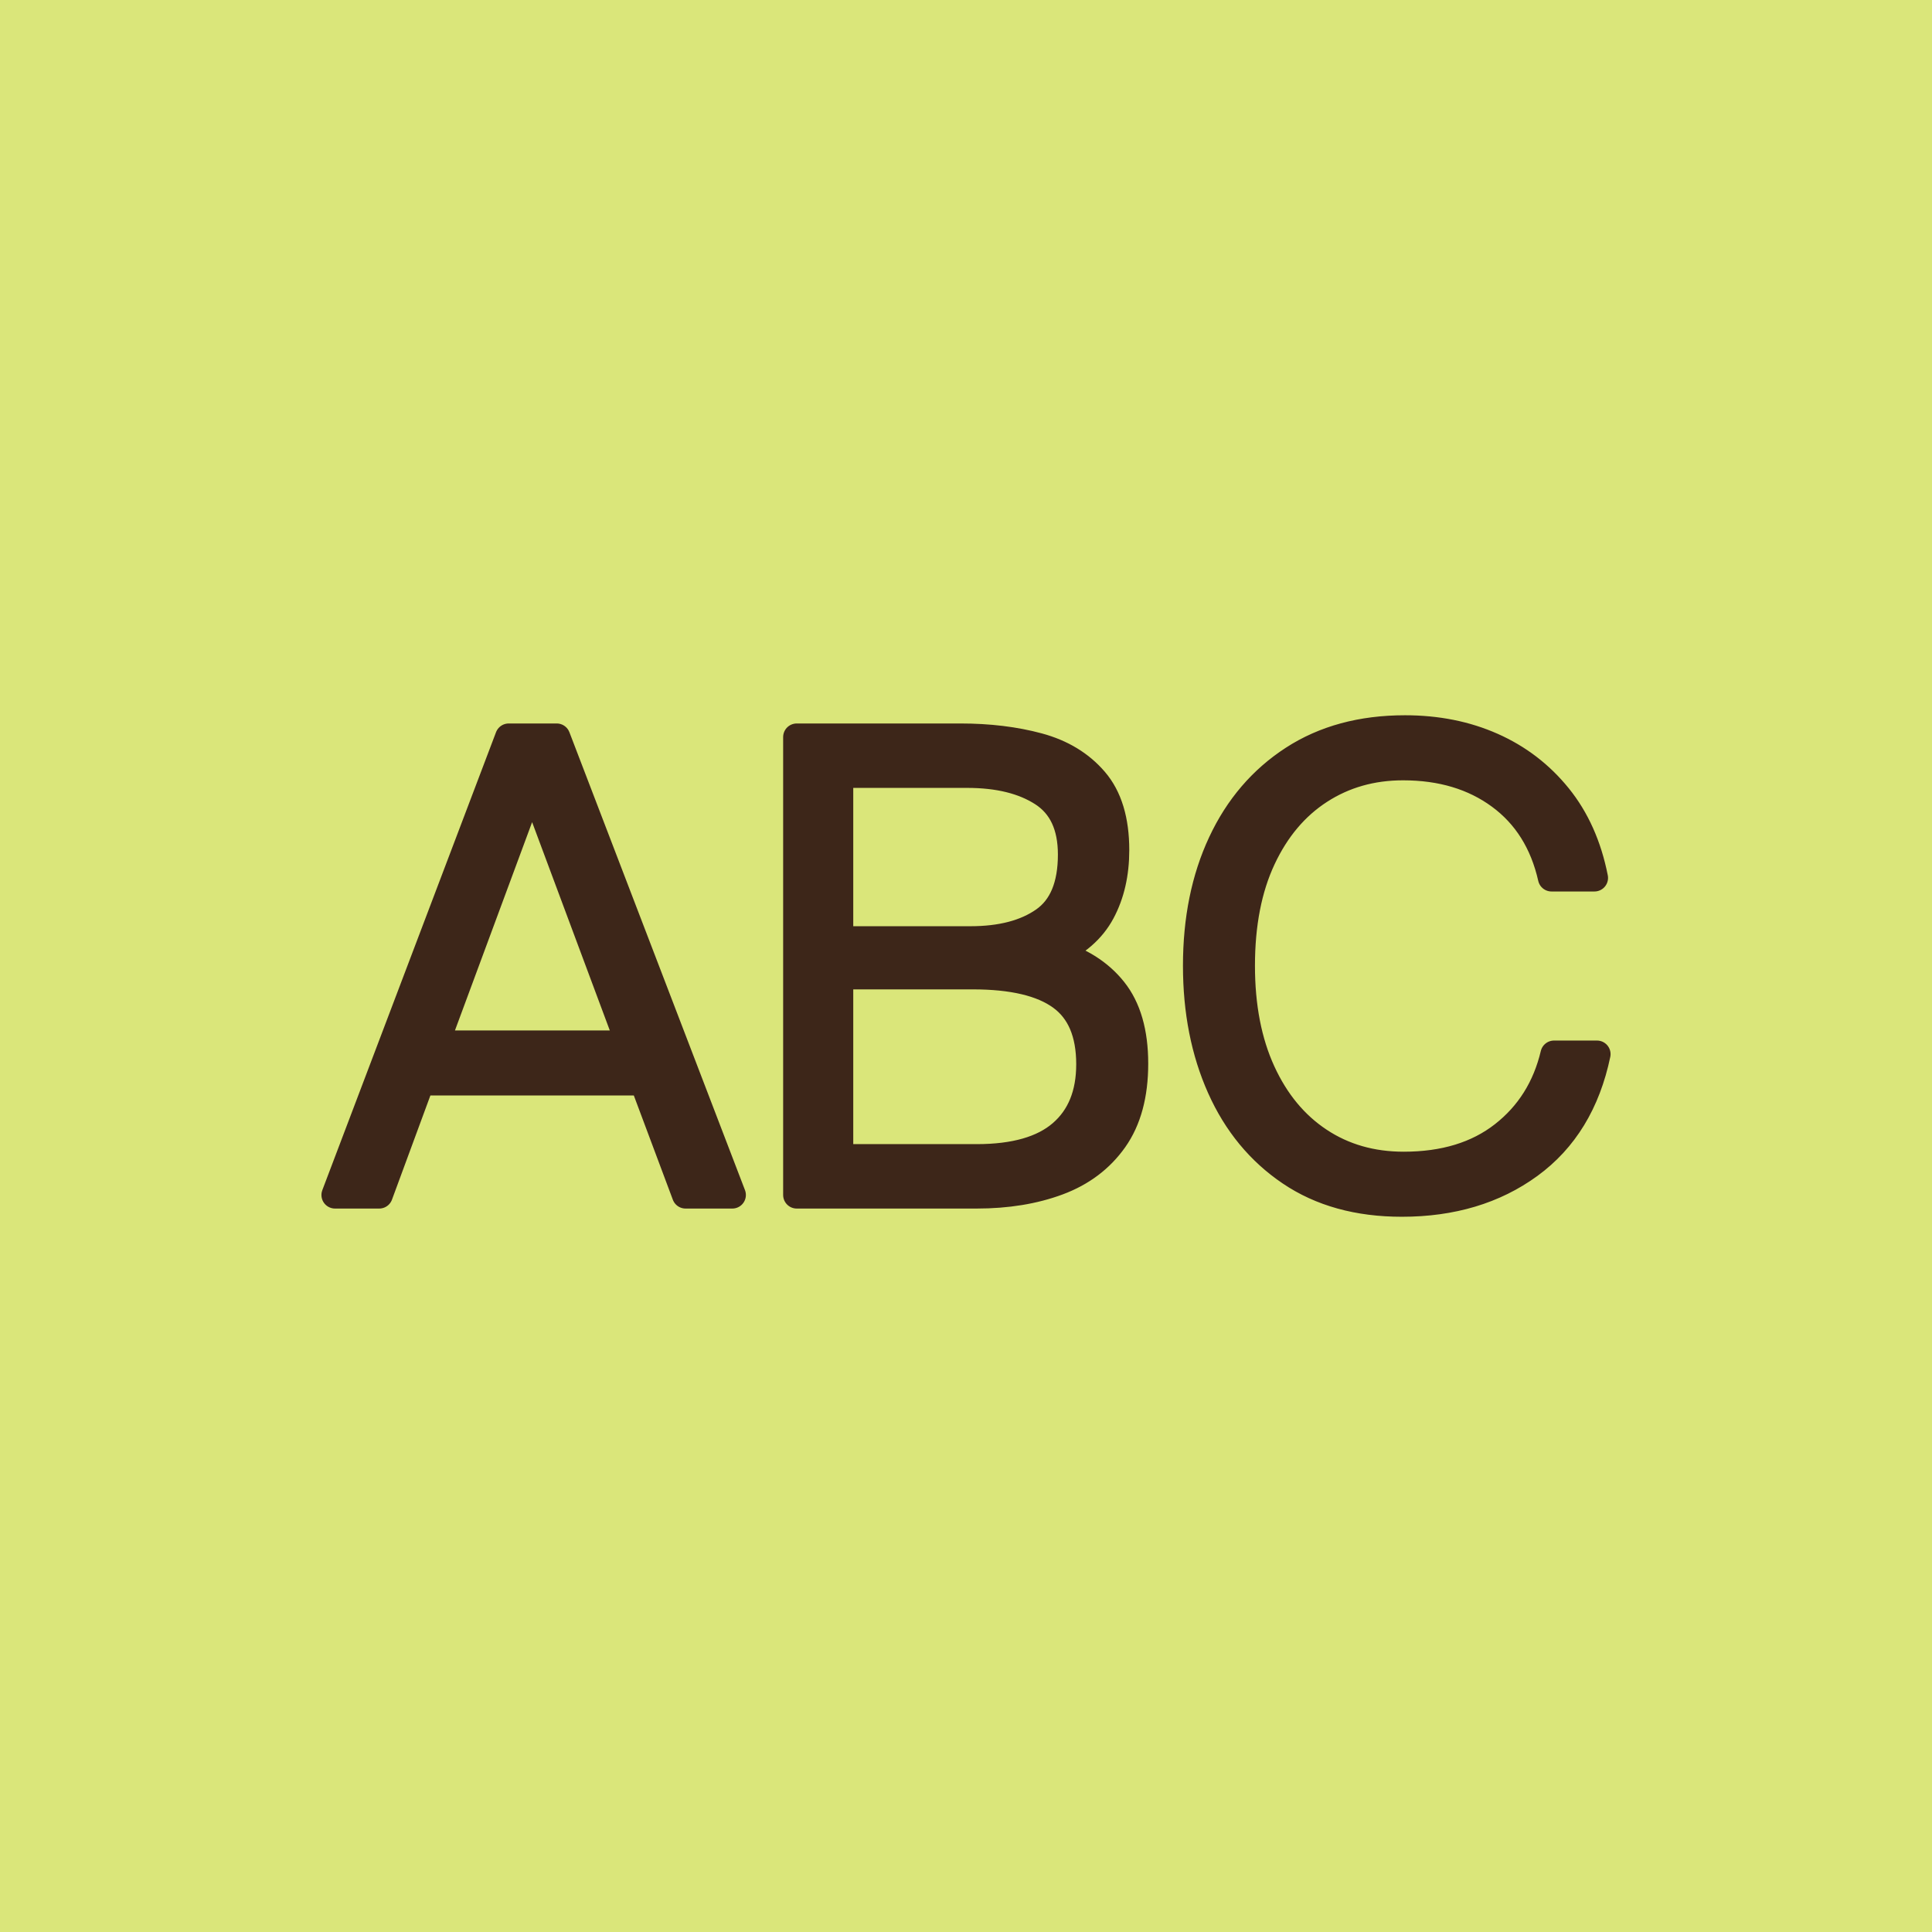
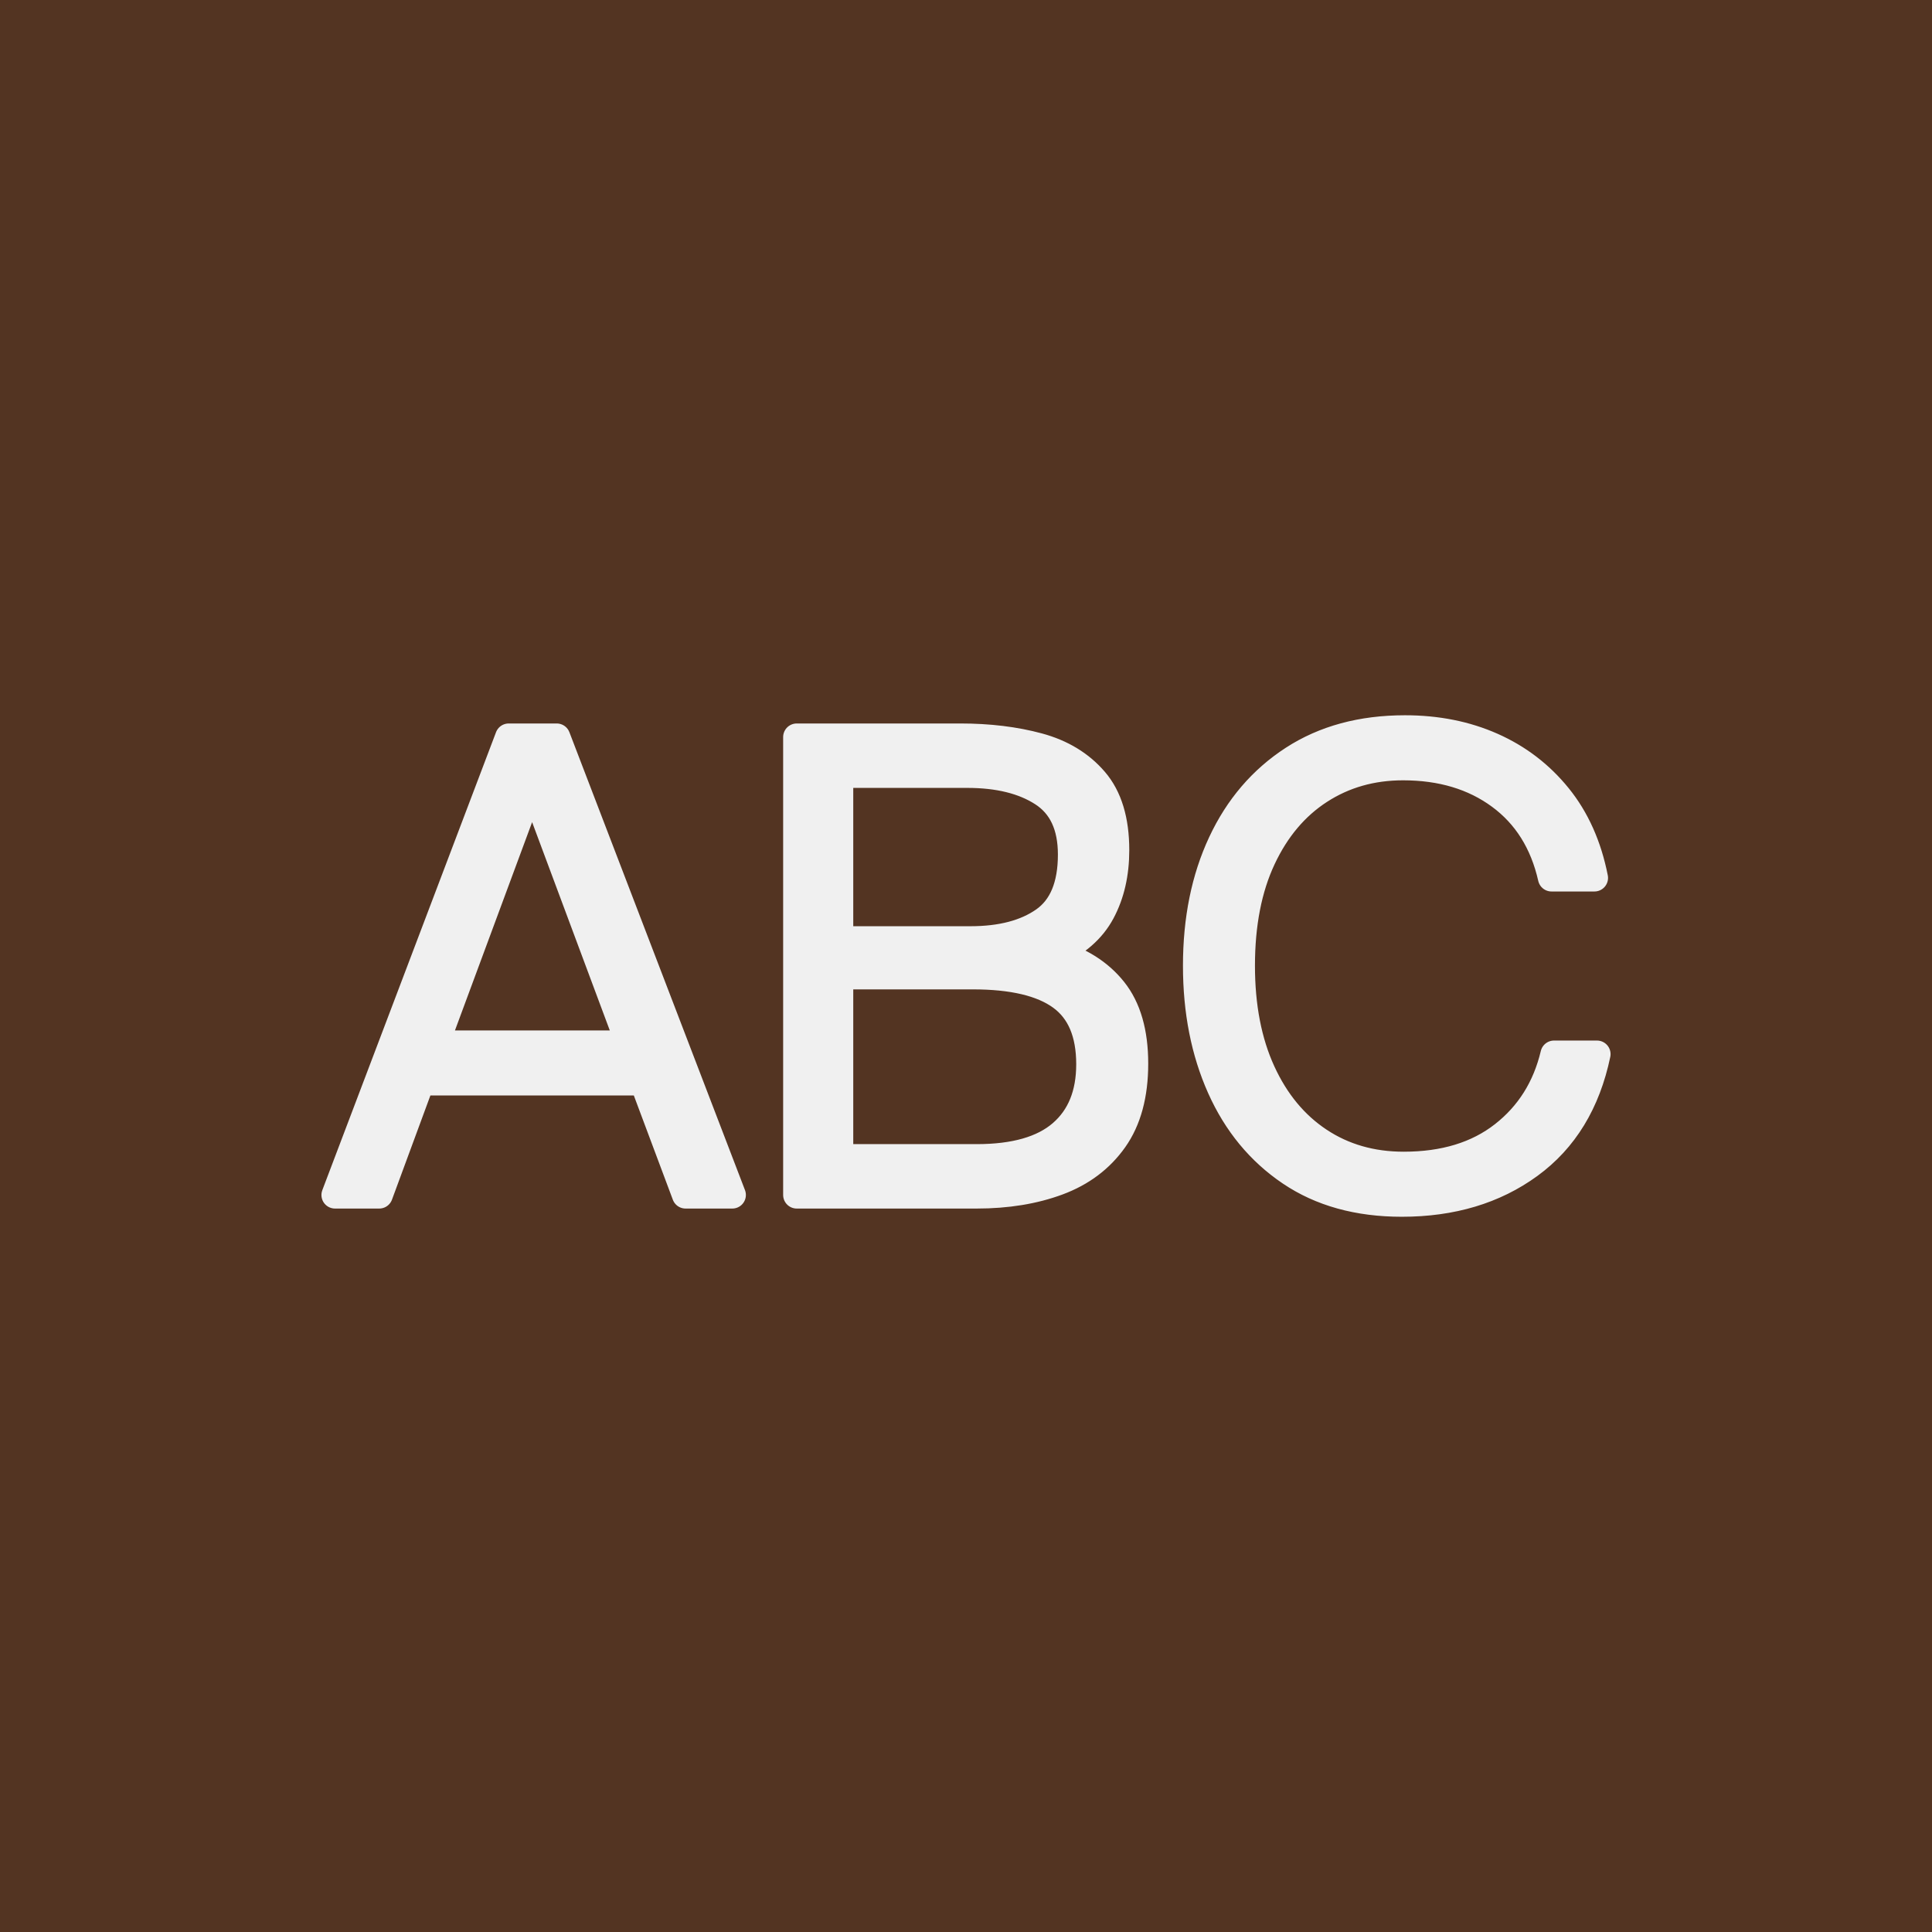
<svg xmlns="http://www.w3.org/2000/svg" viewBox="0 0 64 64">
-   <rect width="64" height="64" fill="#DAE67A" />
-   <path transform="translate(10.805 39.585) scale(0.020923 -0.020923)" d="M14 0 289 725H365L643 0H569L502 179H150L84 0ZM173 239H480L326 652ZM745 0V725H1004Q1072 725 1127.5 710.0Q1183 695 1216.5 656.0Q1250 617 1250 546Q1250 490 1227.5 448.0Q1205 406 1153 383Q1213 366 1246.5 324.0Q1280 282 1280 208Q1280 134 1247.5 88.0Q1215 42 1158.5 21.0Q1102 0 1030 0ZM813 59H1030Q1120 59 1164.5 97.5Q1209 136 1209 207Q1209 281 1163.5 314.0Q1118 347 1024 347H813ZM813 404H1020Q1093 404 1136.5 434.5Q1180 465 1180 539Q1180 607 1134.5 636.5Q1089 666 1015 666H813ZM1944 223H2012Q1988 108 1905.0 47.5Q1822 -13 1703 -13Q1599 -13 1526.5 36.0Q1454 85 1416.0 170.0Q1378 255 1378 363Q1378 473 1417.5 557.5Q1457 642 1531.0 690.0Q1605 738 1708 738Q1784 738 1846.0 710.5Q1908 683 1950.5 630.5Q1993 578 2008 502H1940Q1921 586 1858.5 632.0Q1796 678 1705 678Q1631 678 1573.0 640.5Q1515 603 1482.0 532.5Q1449 462 1449 363Q1449 266 1481.5 195.0Q1514 124 1572.0 85.5Q1630 47 1706 47Q1802 47 1863.5 95.0Q1925 143 1944 223Z" fill="#3D2619" stroke="#3D2619" stroke-width="43.0" stroke-linejoin="round" />
+   <rect width="64" height="64" fill="#533422" />
+   <path transform="translate(10.805 39.585) scale(0.020923 -0.020923)" d="M14 0 289 725H365L643 0H569L502 179H150L84 0ZM173 239H480L326 652ZM745 0V725H1004Q1072 725 1127.5 710.0Q1183 695 1216.5 656.0Q1250 617 1250 546Q1250 490 1227.5 448.0Q1205 406 1153 383Q1213 366 1246.5 324.0Q1280 282 1280 208Q1280 134 1247.5 88.0Q1215 42 1158.5 21.0Q1102 0 1030 0ZM813 59H1030Q1120 59 1164.5 97.5Q1209 136 1209 207Q1209 281 1163.5 314.0Q1118 347 1024 347H813ZM813 404H1020Q1093 404 1136.5 434.5Q1180 465 1180 539Q1180 607 1134.5 636.5Q1089 666 1015 666H813ZM1944 223H2012Q1988 108 1905.0 47.5Q1822 -13 1703 -13Q1599 -13 1526.5 36.0Q1454 85 1416.0 170.0Q1378 255 1378 363Q1378 473 1417.5 557.5Q1457 642 1531.0 690.0Q1605 738 1708 738Q1784 738 1846.0 710.5Q1908 683 1950.5 630.5Q1993 578 2008 502H1940Q1921 586 1858.5 632.0Q1796 678 1705 678Q1631 678 1573.0 640.5Q1515 603 1482.0 532.5Q1449 462 1449 363Q1449 266 1481.5 195.0Q1514 124 1572.0 85.5Q1630 47 1706 47Q1802 47 1863.5 95.0Q1925 143 1944 223Z" fill="#F0F0F0" stroke="#F0F0F0" stroke-width="43.0" stroke-linejoin="round" />
</svg>
